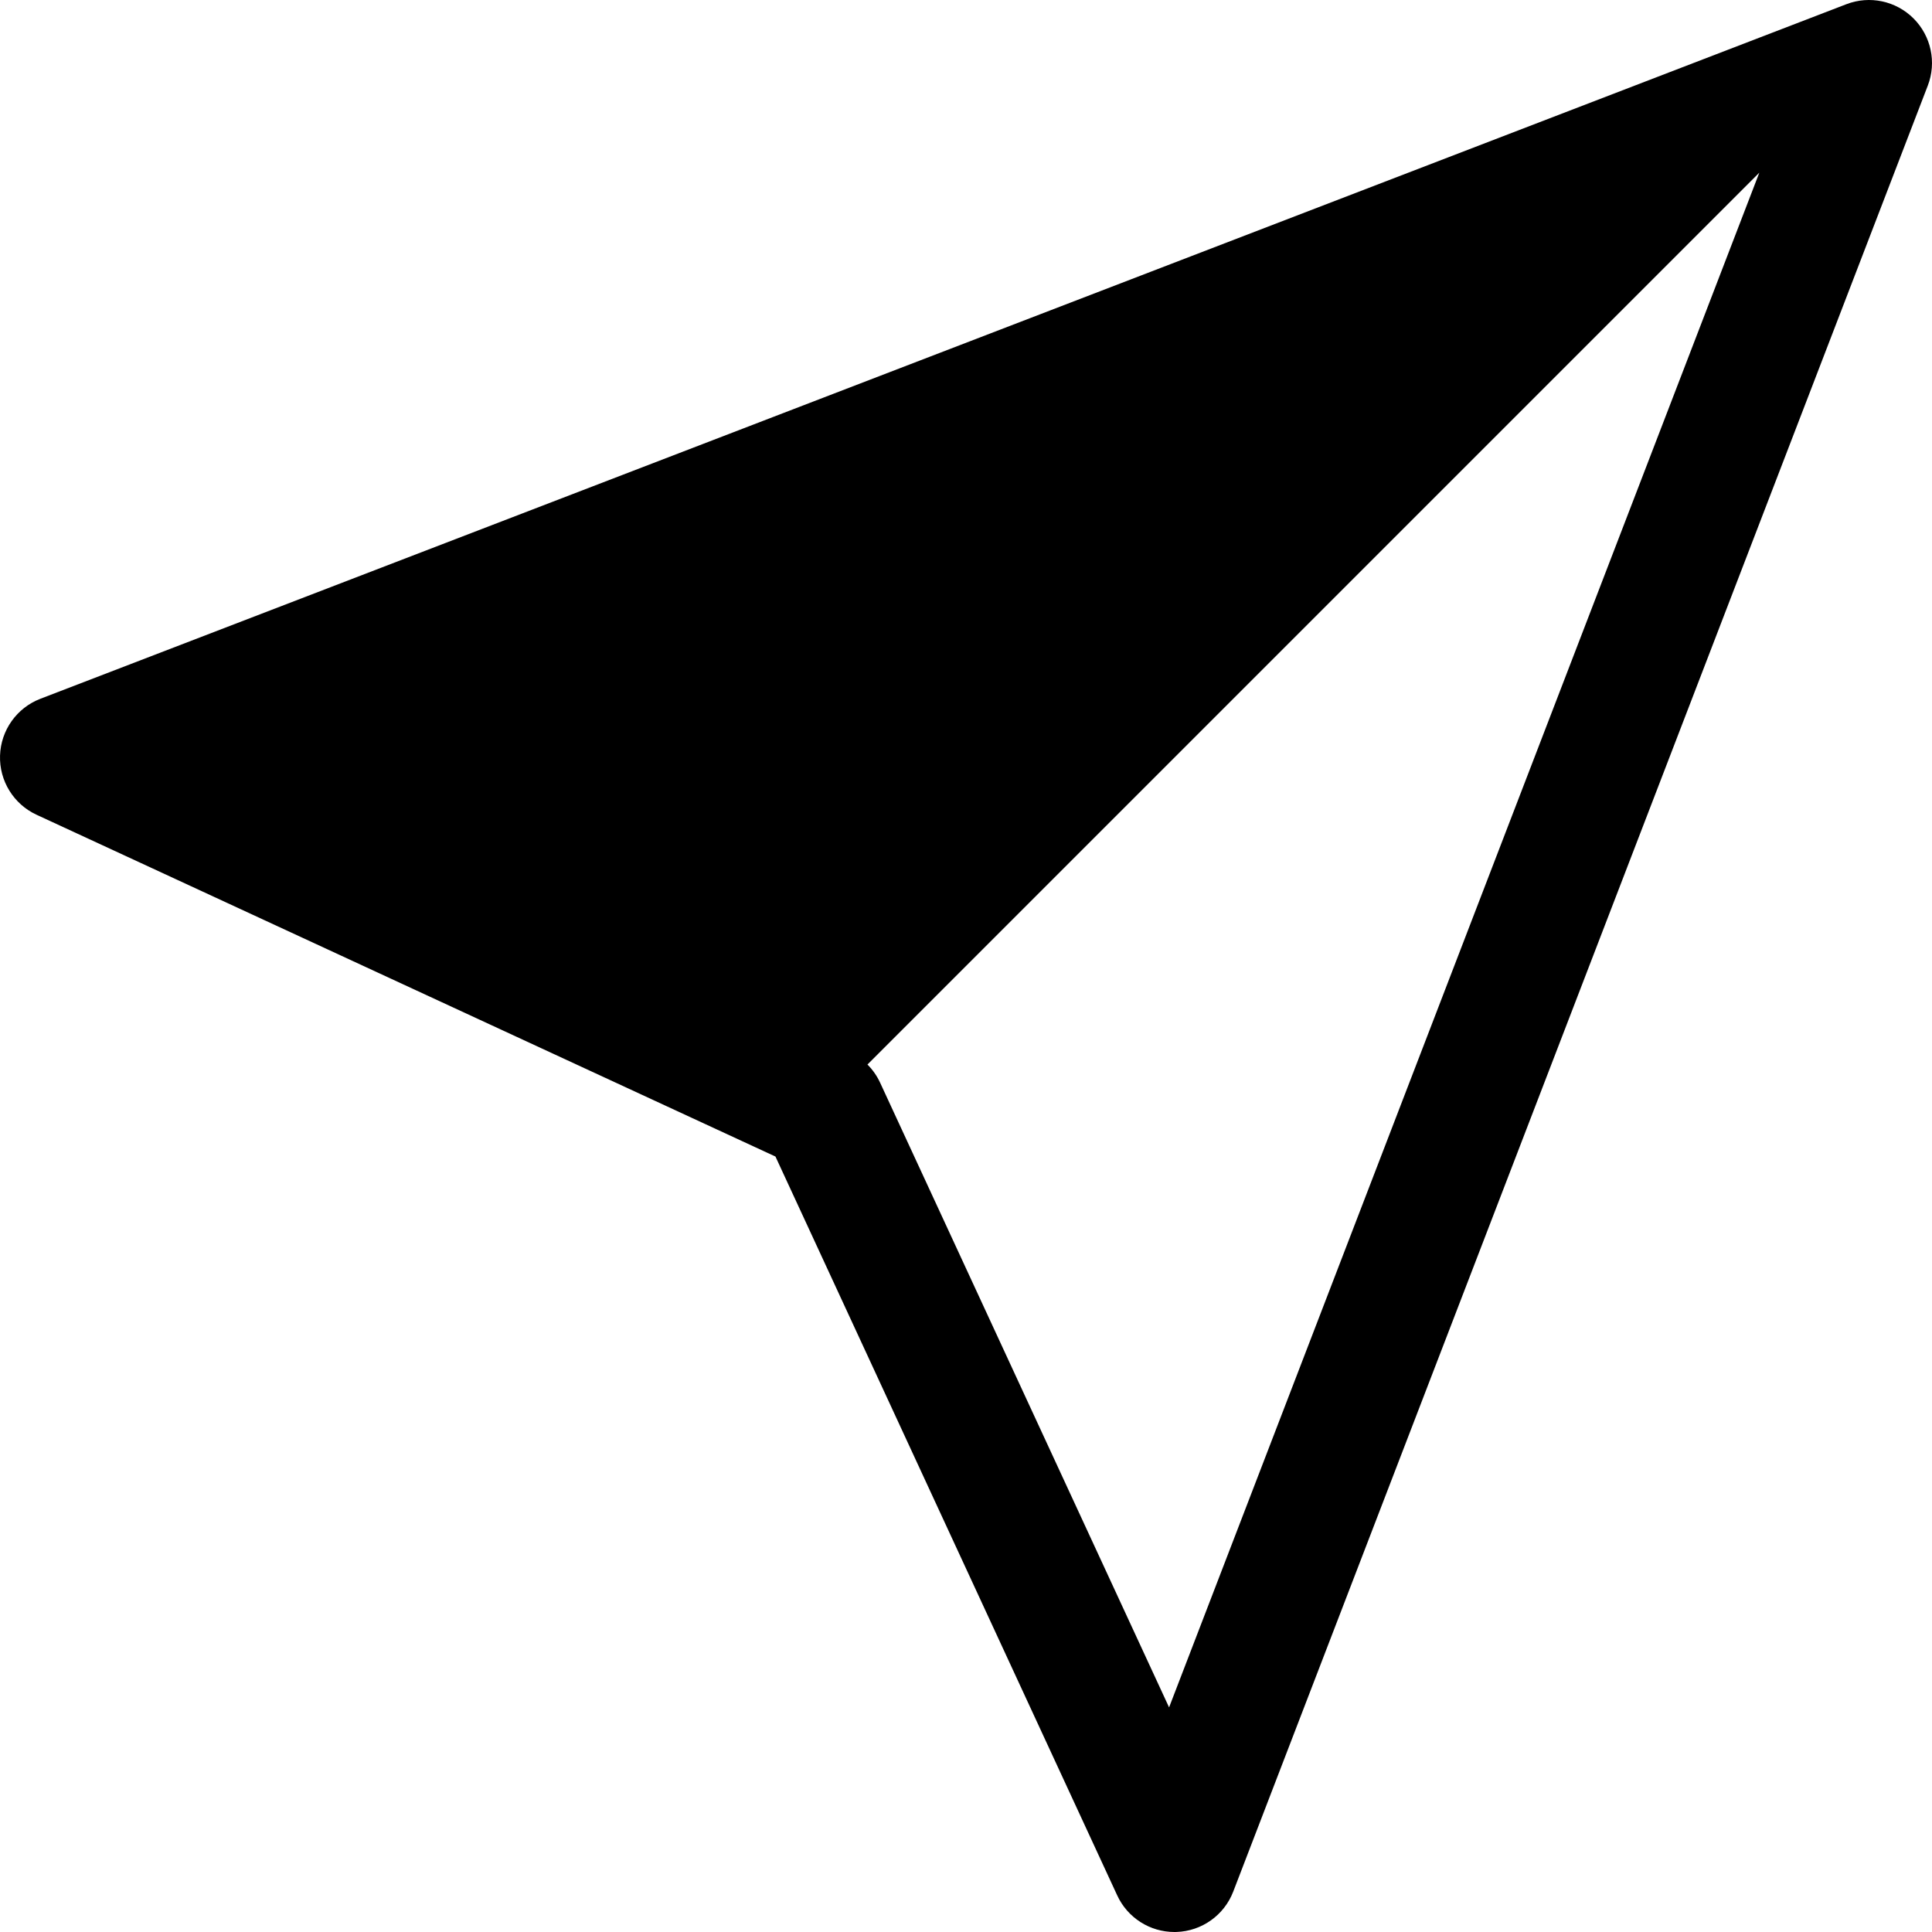
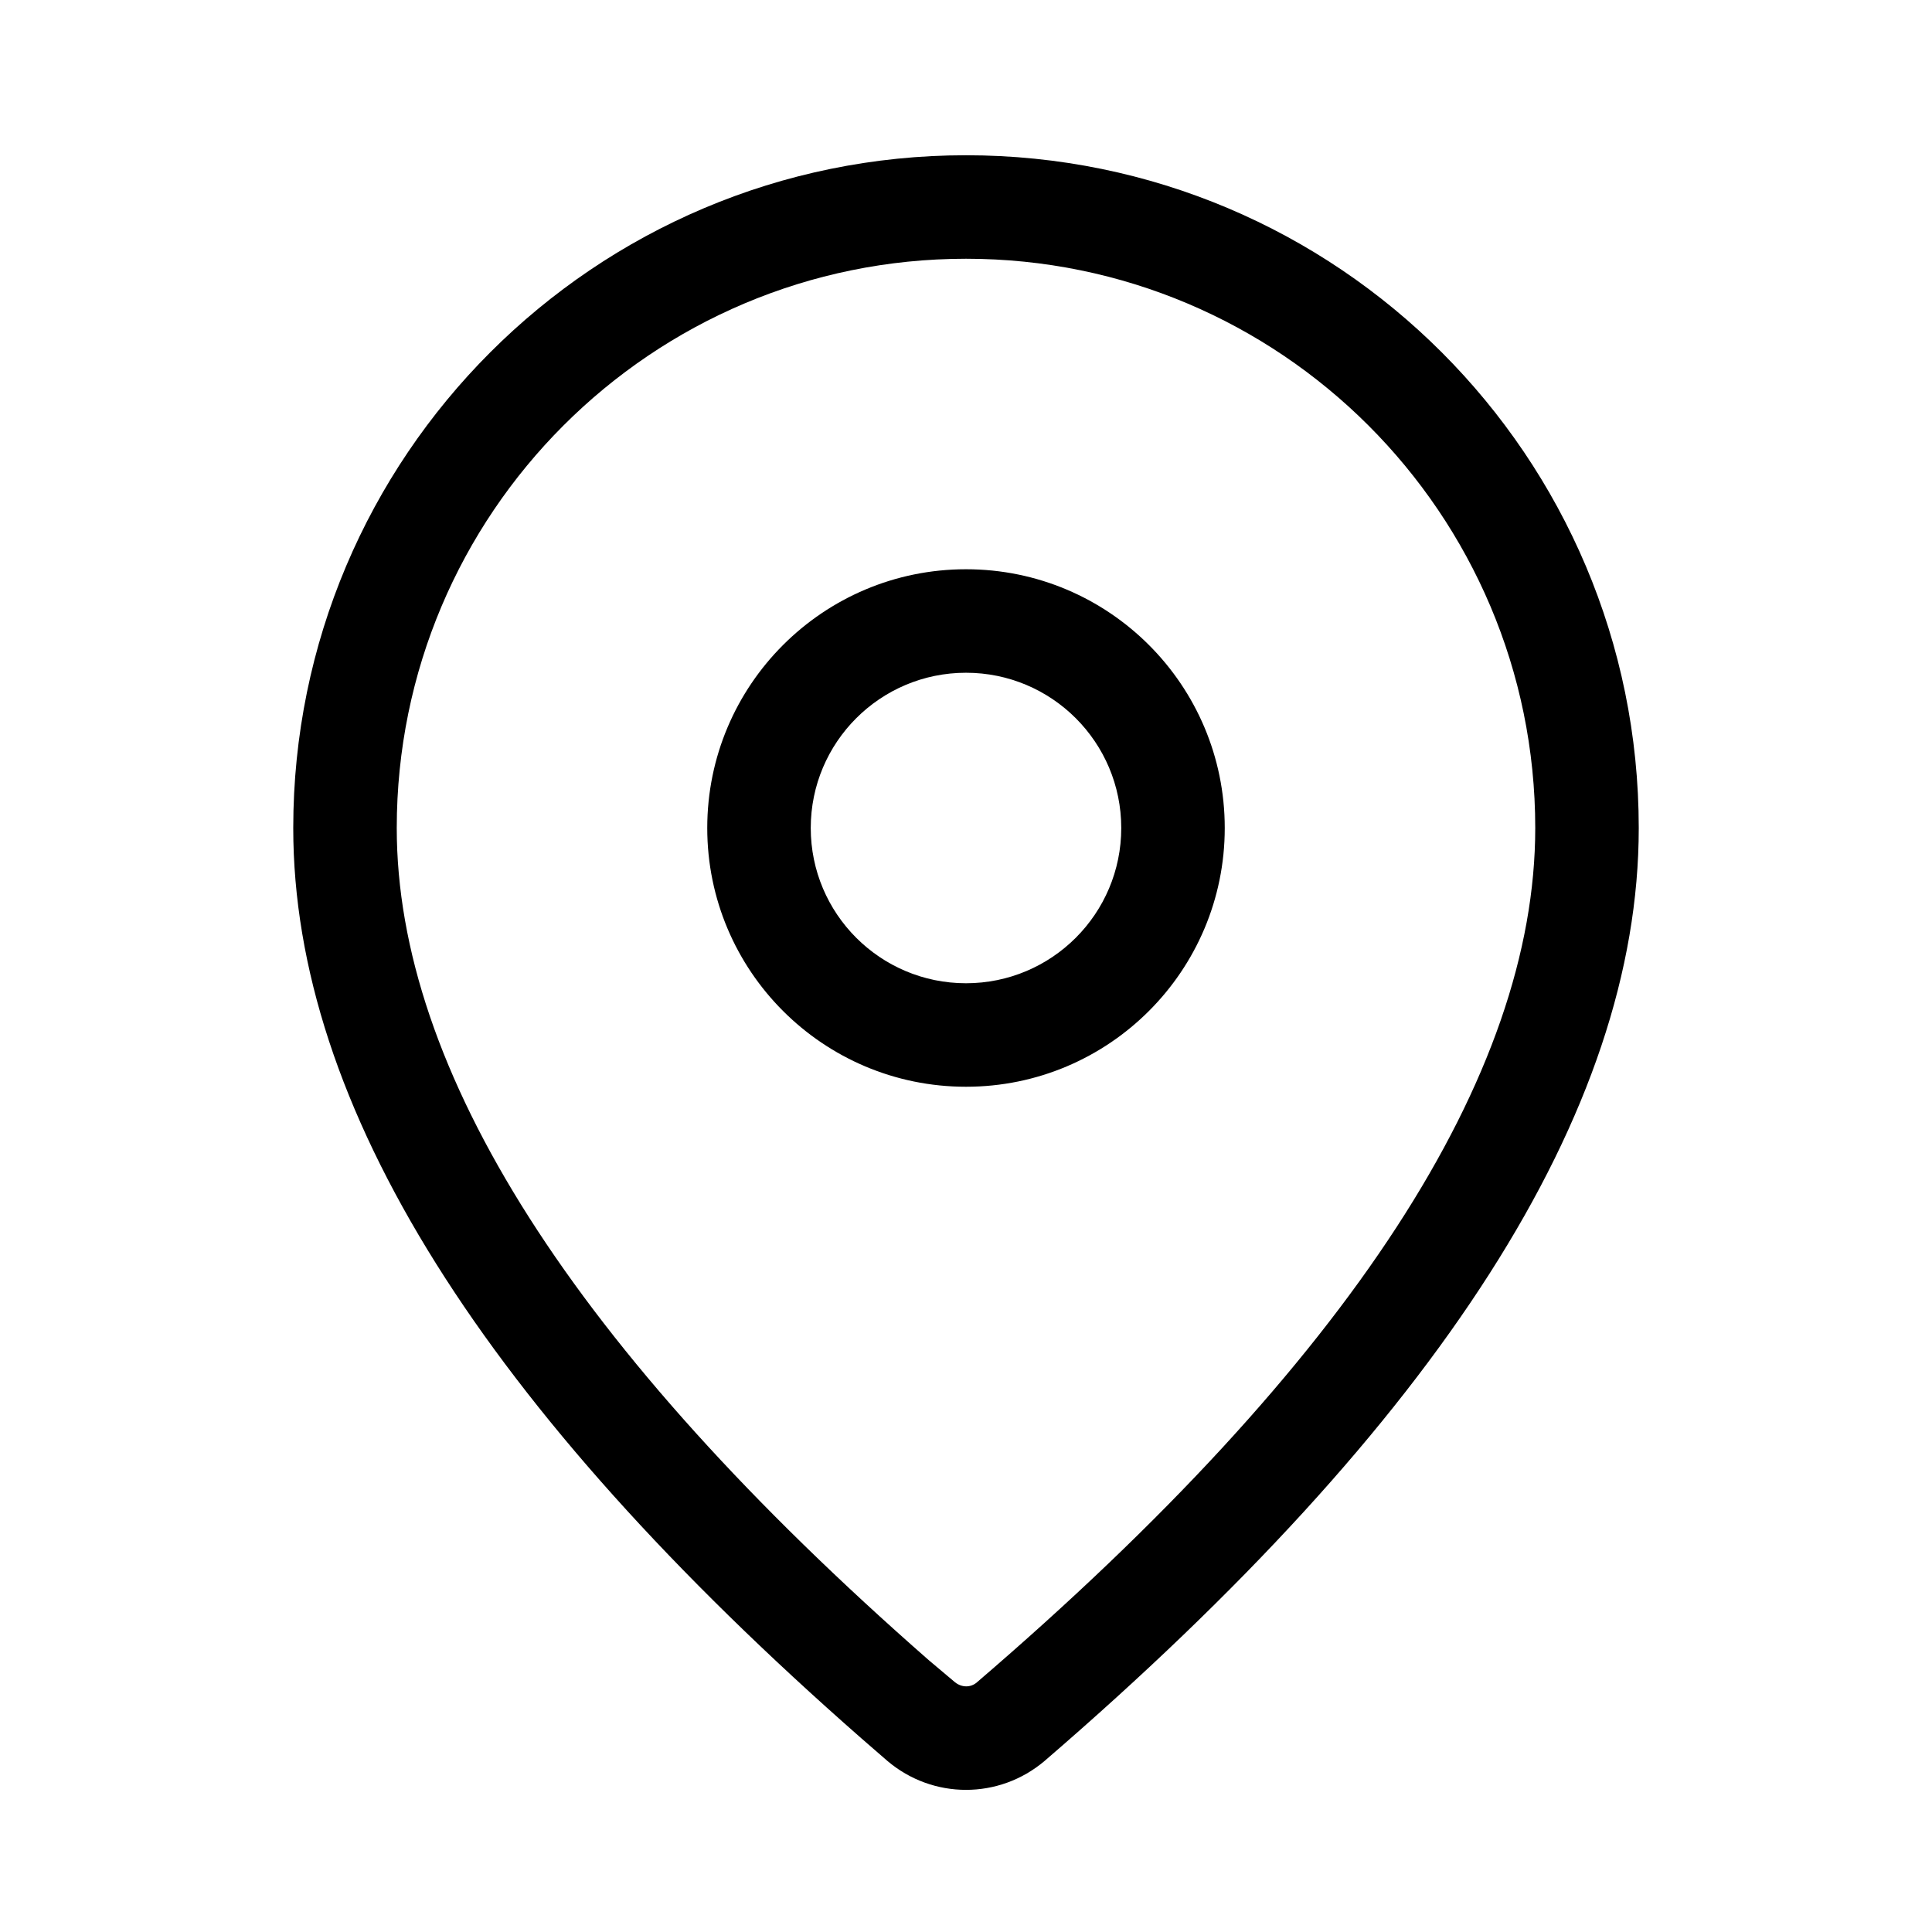
- <svg xmlns="http://www.w3.org/2000/svg" version="1.1" id="Layer_1" x="0px" y="0px" viewBox="0 0 460.003 460.003" style="enable-background:new 0 0 460.003 460.003;" xml:space="preserve" height="30" width="30">
-   <g>
-     <g>
-       <path d="M455.608,4.394c-4.192-4.192-10.459-5.521-15.99-3.394L9.616,166.376c-5.624,2.163-9.409,7.482-9.607,13.505    c-0.199,6.023,3.225,11.58,8.694,14.11l175.93,81.379l81.379,175.93c2.46,5.318,7.782,8.703,13.612,8.703    c0.165,0,0.332-0.003,0.498-0.008c6.023-0.199,11.342-3.983,13.505-9.607L459.002,20.385C461.13,14.852,459.8,8.585,455.608,4.394    z M278.354,406.523l-68.807-148.751c-0.747-1.615-1.769-3.07-3.008-4.309L418.887,41.116L278.354,406.523z" />
-     </g>
-   </g>
-   <g>
- </g>
-   <g>
- </g>
-   <g>
- </g>
-   <g>
- </g>
-   <g>
- </g>
-   <g>
- </g>
-   <g>
- </g>
-   <g>
- </g>
-   <g>
- </g>
-   <g>
- </g>
-   <g>
- </g>
-   <g>
- </g>
-   <g>
- </g>
-   <g>
- </g>
-   <g>
- </g>
+ <svg xmlns="http://www.w3.org/2000/svg" width="28" height="28" viewBox="0 0 28 28">
+   <path d="M14 2.25A9.75 9.75 0 0 1 23.75 12c0 4.12-2.9 8.6-8.61 13.52-.66.56-1.62.56-2.28 0l-.38-.33C7.02 20.4 4.25 16.03 4.25 12A9.75 9.75 0 0 1 14 2.25Zm0 1.5A8.25 8.25 0 0 0 5.75 12c0 3.5 2.55 7.54 7.71 12.06l.38.32c.1.08.23.08.32 0 5.42-4.65 8.09-8.8 8.09-12.38 0-4.56-3.7-8.25-8.25-8.25Zm0 4.5a3.75 3.75 0 1 1 0 7.5 3.75 3.75 0 0 1 0-7.5Zm0 1.5a2.25 2.25 0 1 0 0 4.5 2.25 2.25 0 0 0 0-4.5Z" />
</svg>
